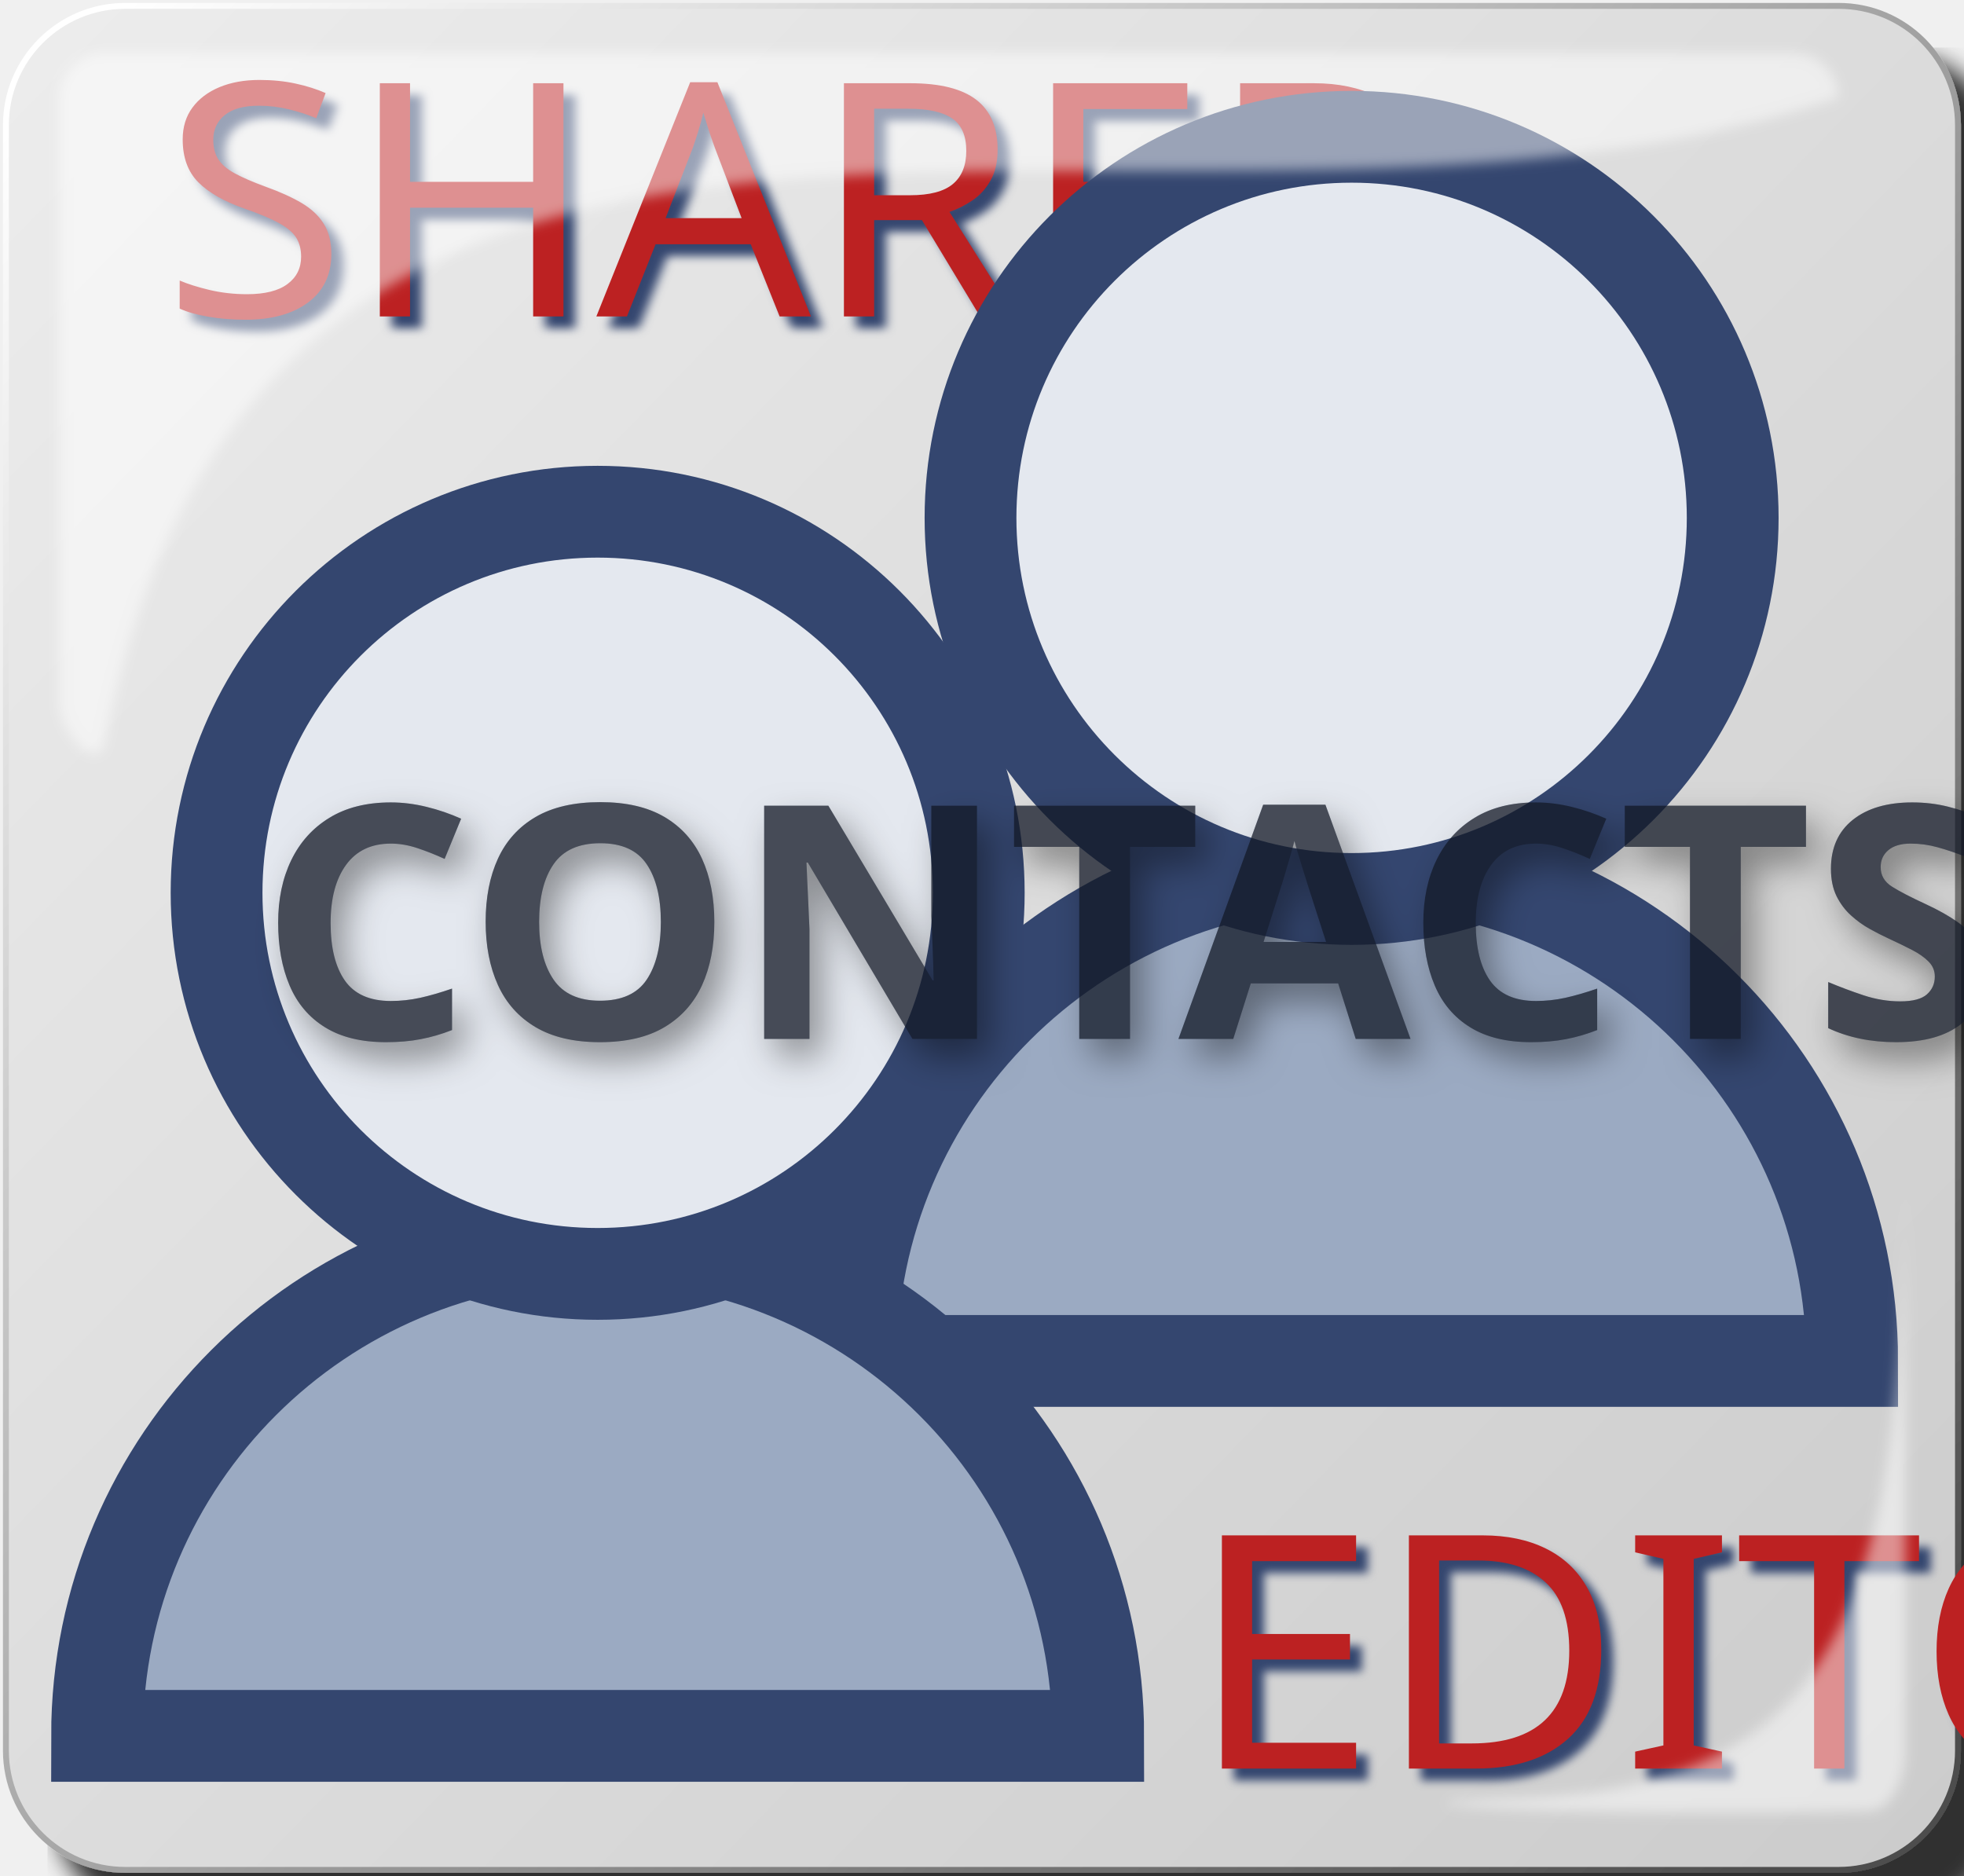
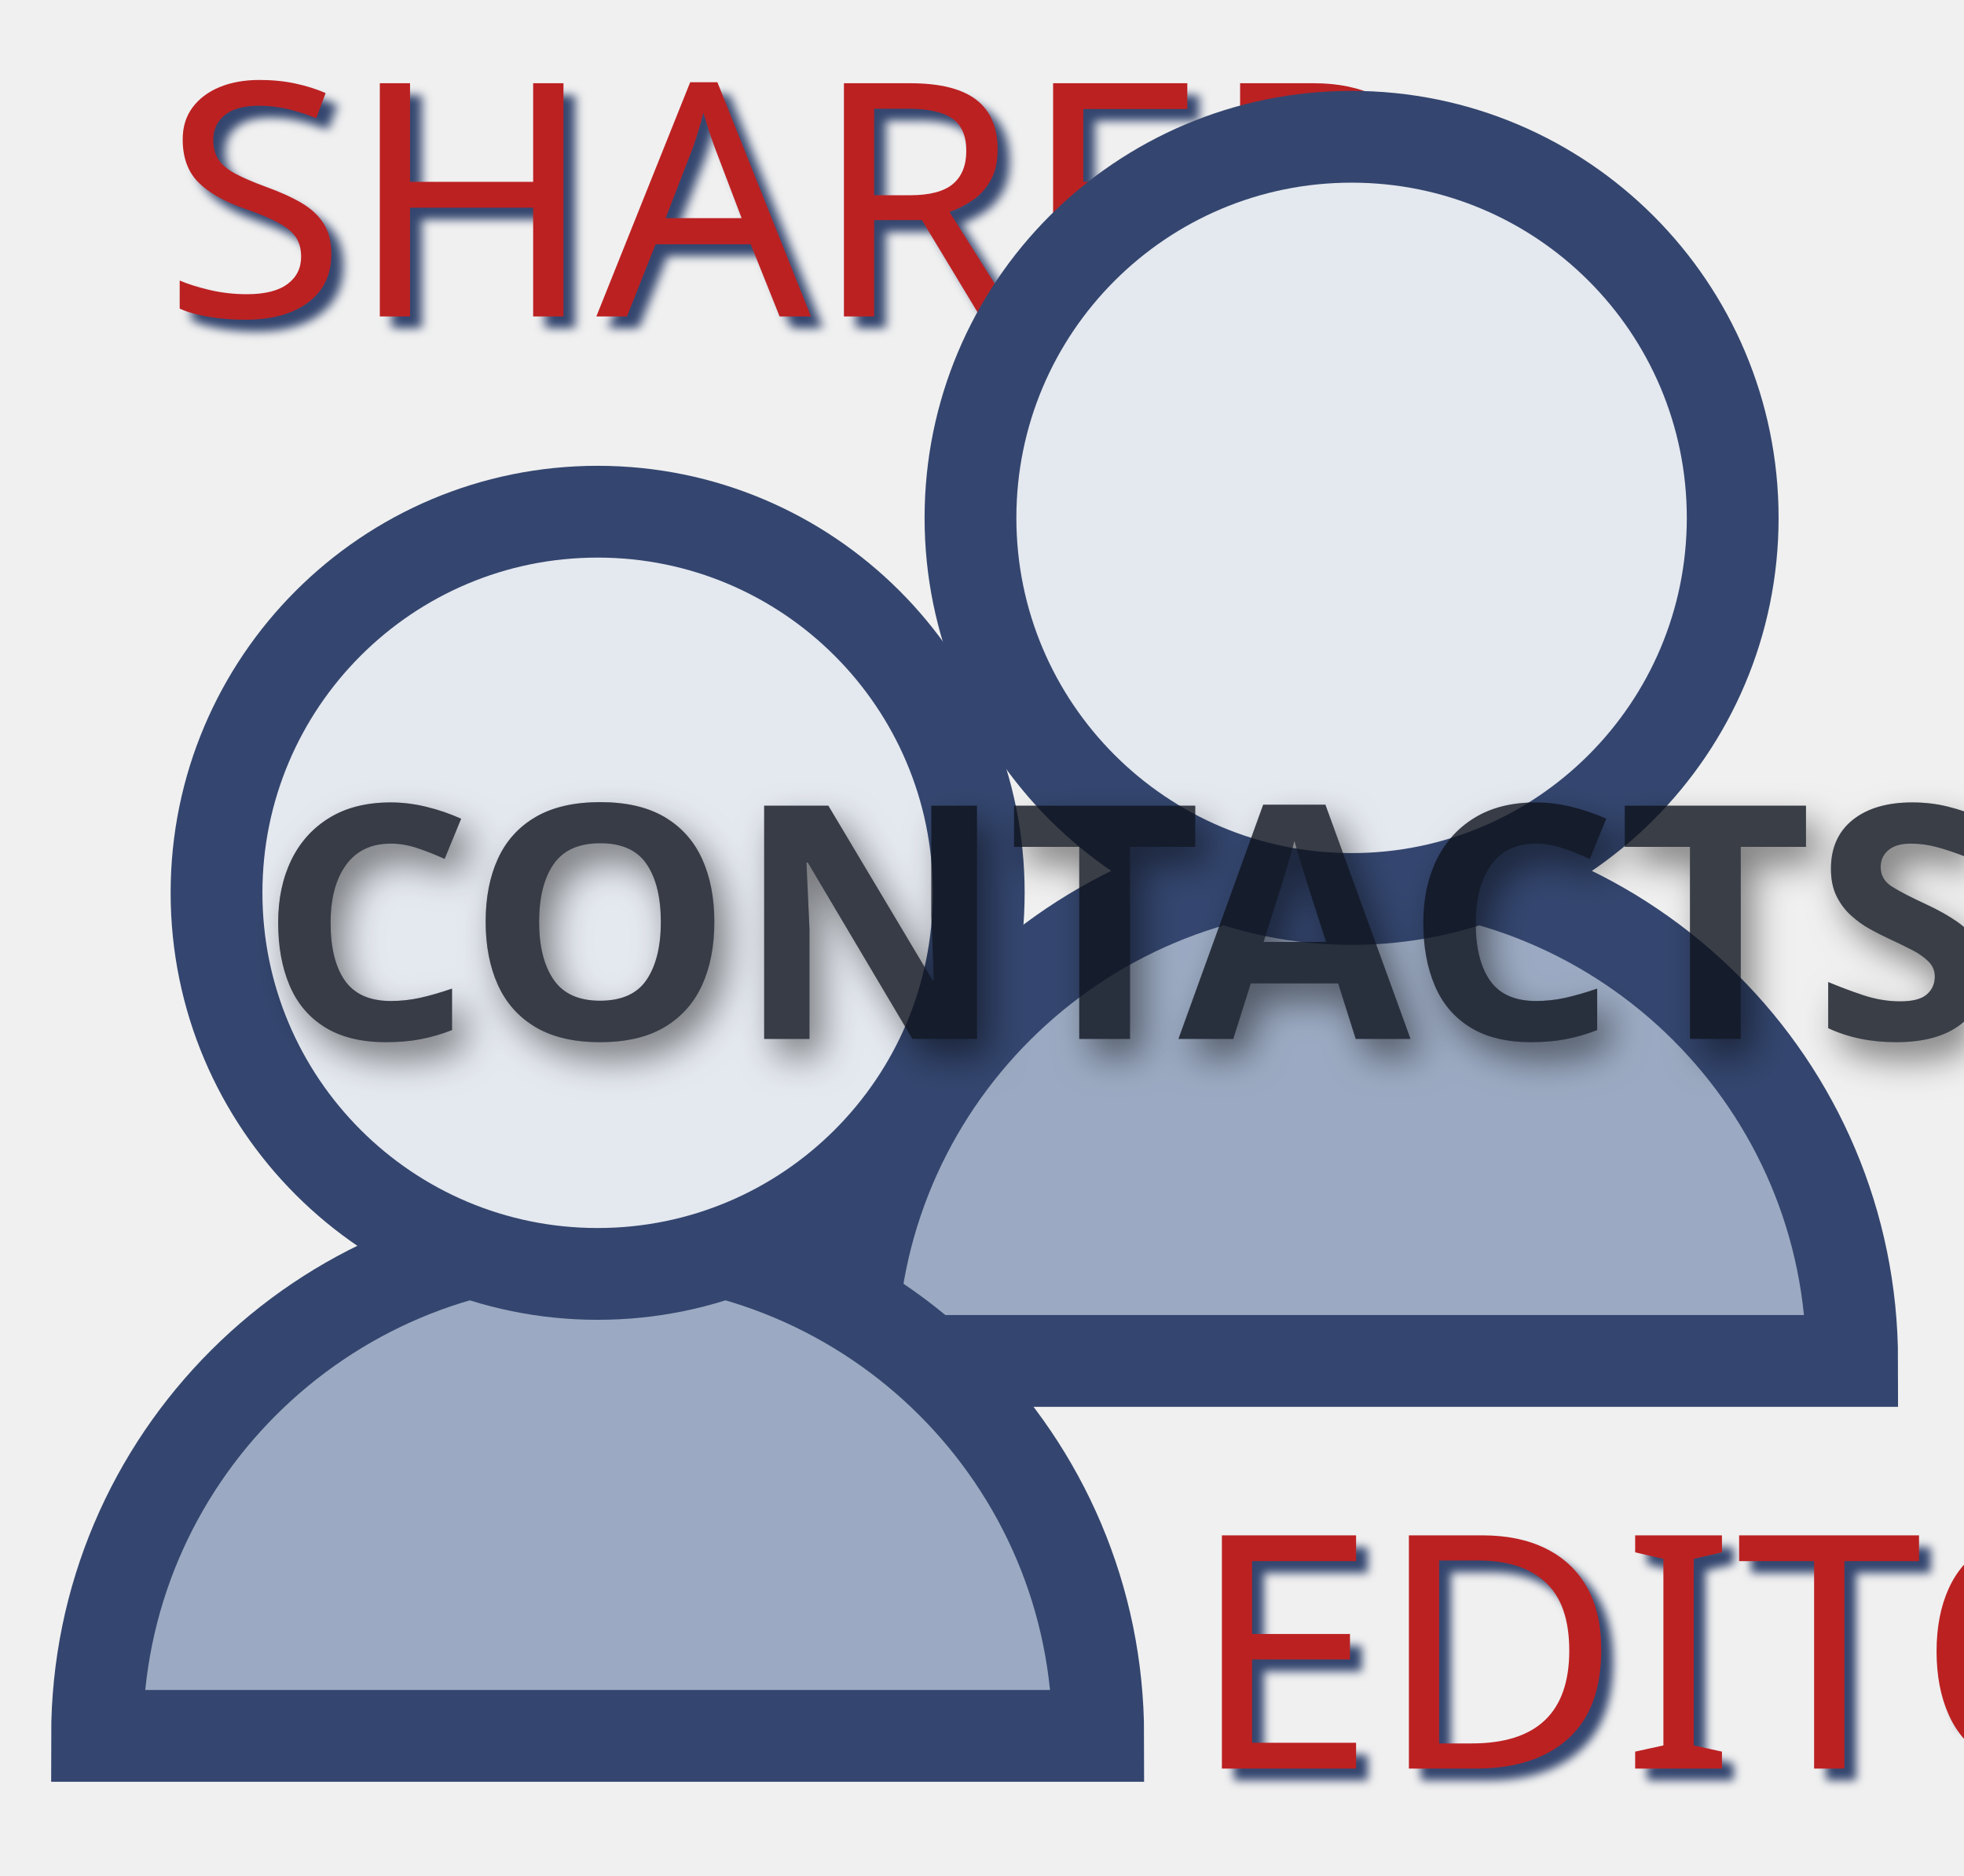
<svg xmlns="http://www.w3.org/2000/svg" xmlns:xlink="http://www.w3.org/1999/xlink" width="331.844" height="316.938" id="svg2" version="1.1">
  <defs id="defs4">
    <linearGradient id="linearGradient4047">
      <stop style="stop-color:#ffffff;stop-opacity:0.108" offset="0" id="stop4049" />
      <stop style="stop-color:#ffffff;stop-opacity:0.171" offset="1" id="stop4051" />
    </linearGradient>
    <linearGradient id="linearGradient4017">
      <stop id="stop4019" offset="0" style="stop-color:#ffffff;stop-opacity:1" />
      <stop id="stop4021" offset="1" style="stop-color:#4d4d4d;stop-opacity:1" />
    </linearGradient>
    <linearGradient id="linearGradient4011">
      <stop id="stop4013" offset="0" style="stop-color:#cccccc;stop-opacity:1" />
      <stop id="stop4015" offset="1" style="stop-color:#ececec;stop-opacity:1" />
    </linearGradient>
    <linearGradient id="linearGradient3947">
      <stop style="stop-color:#cccccc;stop-opacity:1" offset="0" id="stop3949" />
      <stop style="stop-color:#4d4d4d;stop-opacity:1" offset="1" id="stop3951" />
    </linearGradient>
    <linearGradient id="linearGradient3939">
      <stop style="stop-color:#b3b3b3;stop-opacity:1" offset="0" id="stop3941" />
      <stop style="stop-color:#cccccc;stop-opacity:1" offset="1" id="stop3943" />
    </linearGradient>
    <linearGradient y2="318.687" x2="185.484" y1="318.687" x1="148.703" gradientTransform="matrix(3.315449,-0.00144547,-0.00144547,3.315449,-165.1124,-778.824)" gradientUnits="userSpaceOnUse" id="linearGradient4330" xlink:href="#linearGradient4254" />
    <linearGradient y2="437.795" x2="365.748" y1="437.795" x1="331.717" gradientTransform="matrix(3.573328,-0.0015579,-0.0015579,3.573328,-856.9821,-1013.79)" gradientUnits="userSpaceOnUse" id="linearGradient4323" xlink:href="#linearGradient3707" />
    <linearGradient y2="414.359" x2="353.75" y1="414.359" x1="335.719" gradientTransform="matrix(3.573328,-0.0015579,-0.0015579,3.573328,-856.9821,-1013.79)" gradientUnits="userSpaceOnUse" id="linearGradient4314" xlink:href="#linearGradient3706" />
    <linearGradient y2="414.359" x2="353.75" y1="414.359" x1="335.719" gradientTransform="matrix(3.573328,-0.0015579,-0.0015579,3.573328,-856.9821,-1013.79)" gradientUnits="userSpaceOnUse" id="linearGradient4310" xlink:href="#linearGradient3706" />
    <linearGradient y2="437.795" x2="365.748" y1="437.795" x1="331.717" gradientTransform="matrix(3.573328,-0.0015579,-0.0015579,3.573328,-856.9821,-1013.79)" gradientUnits="userSpaceOnUse" id="linearGradient4308" xlink:href="#linearGradient3707" />
    <linearGradient y2="318.687" x2="185.484" y1="318.687" x1="148.703" gradientTransform="matrix(3.315449,-0.00144547,-0.00144547,3.315449,-165.1124,-778.824)" gradientUnits="userSpaceOnUse" id="linearGradient4306" xlink:href="#linearGradient4254" />
    <linearGradient y2="318.687" x2="185.484" y1="318.687" x1="148.703" gradientTransform="matrix(3.315449,-0.00144547,-0.00144547,3.315449,-165.1124,-778.824)" gradientUnits="userSpaceOnUse" id="linearGradient4286" xlink:href="#linearGradient4254" />
    <linearGradient y2="437.795" x2="365.748" y1="437.795" x1="331.717" gradientTransform="matrix(3.573328,-0.0015579,-0.0015579,3.573328,-856.9821,-1013.79)" gradientUnits="userSpaceOnUse" id="linearGradient4279" xlink:href="#linearGradient3707" />
    <linearGradient y2="414.359" x2="353.75" y1="414.359" x1="335.719" gradientTransform="matrix(3.573328,-0.0015579,-0.0015579,3.573328,-856.9821,-1013.79)" gradientUnits="userSpaceOnUse" id="linearGradient4270" xlink:href="#linearGradient3706" />
    <linearGradient gradientTransform="translate(15.36525,6.292794)" y2="707.902" x2="373.044" y1="707.902" x1="349.152" gradientUnits="userSpaceOnUse" id="linearGradient4267" xlink:href="#linearGradient3316" />
    <linearGradient y2="707.902" x2="373.044" y1="707.902" x1="349.152" gradientUnits="userSpaceOnUse" id="linearGradient3436" xlink:href="#linearGradient3316" />
    <linearGradient y2="414.359" x2="353.75" y1="414.359" x1="335.719" gradientTransform="matrix(3.573328,-0.0015579,-0.0015579,3.573328,-872.3474,-1020.083)" gradientUnits="userSpaceOnUse" id="linearGradient3434" xlink:href="#linearGradient3706" />
    <linearGradient y2="437.795" x2="365.748" y1="437.795" x1="331.717" gradientTransform="matrix(3.573328,-0.0015579,-0.0015579,3.573328,-872.3474,-1020.083)" gradientUnits="userSpaceOnUse" id="linearGradient3432" xlink:href="#linearGradient3707" />
    <linearGradient y2="318.687" x2="185.484" y1="318.687" x1="148.703" gradientTransform="matrix(3.315449,-0.00144547,-0.00144547,3.315449,-180.4777,-785.1168)" gradientUnits="userSpaceOnUse" id="linearGradient3430" xlink:href="#linearGradient4254" />
    <linearGradient y2="414.359" x2="353.75" y1="414.359" x1="335.719" gradientTransform="matrix(3.573328,-0.0015579,-0.0015579,3.573328,-872.3474,-1100.083)" gradientUnits="userSpaceOnUse" id="linearGradient3393" xlink:href="#linearGradient4254" />
    <linearGradient y2="414.359" x2="353.75" y1="414.359" x1="335.719" gradientTransform="matrix(3.573328,0.0015579,-0.0015579,-3.573328,-872.3474,2152.445)" gradientUnits="userSpaceOnUse" id="linearGradient3386" xlink:href="#linearGradient3706" />
    <linearGradient y2="414.359" x2="353.75" y1="414.359" x1="335.719" gradientTransform="matrix(3.573328,-0.0015579,-0.0015579,3.573328,-872.3474,-1100.083)" gradientUnits="userSpaceOnUse" id="linearGradient3326" xlink:href="#linearGradient3706" />
    <linearGradient gradientUnits="userSpaceOnUse" y2="707.902" x2="373.044" y1="707.902" x1="349.152" id="linearGradient3322" xlink:href="#linearGradient3316" />
    <linearGradient y2="318.687" x2="185.484" y1="318.687" x1="148.703" gradientTransform="matrix(3.315449,-0.00144547,-0.00144547,3.315449,-180.4777,-785.1168)" gradientUnits="userSpaceOnUse" id="linearGradient2339" xlink:href="#linearGradient4254" />
    <linearGradient gradientTransform="matrix(3.573328,-0.0015579,-0.0015579,3.573328,-872.3474,-1020.083)" y2="437.795" x2="365.748" y1="437.795" x1="331.717" gradientUnits="userSpaceOnUse" id="linearGradient2332" xlink:href="#linearGradient3707" />
    <linearGradient gradientTransform="matrix(3.573328,-0.0015579,-0.0015579,3.573328,-872.3474,-1020.083)" y2="414.359" x2="353.75" y1="414.359" x1="335.719" gradientUnits="userSpaceOnUse" id="linearGradient2322" xlink:href="#linearGradient3706" />
    <linearGradient y2="414.394" x2="359.76" y1="414.394" x1="335.917" gradientUnits="userSpaceOnUse" id="linearGradient4594" xlink:href="#linearGradient4497" />
    <linearGradient y2="425.205" x2="359.77" y1="425.205" x1="335.914" gradientUnits="userSpaceOnUse" id="linearGradient4592" xlink:href="#linearGradient3707" />
    <linearGradient y2="318.687" x2="185.484" y1="318.687" x1="148.703" gradientTransform="matrix(0.6504406,0,0,0.6504406,239.1235,164.4523)" gradientUnits="userSpaceOnUse" id="linearGradient4590" xlink:href="#linearGradient4254" />
    <linearGradient y2="318.687" x2="185.484" y1="318.687" x1="148.703" gradientTransform="matrix(0.6504406,0,0,0.6504406,239.1235,164.4523)" gradientUnits="userSpaceOnUse" id="linearGradient4569" xlink:href="#linearGradient4254" />
    <linearGradient gradientUnits="userSpaceOnUse" y2="414.394" x2="359.76" y1="414.394" x1="335.917" id="linearGradient4503" xlink:href="#linearGradient4497" />
    <linearGradient gradientUnits="userSpaceOnUse" y2="425.205" x2="359.77" y1="425.205" x1="335.914" id="linearGradient4495" xlink:href="#linearGradient3707" />
    <linearGradient gradientTransform="matrix(0.6504406,0,0,0.6504406,239.1235,164.4523)" y2="318.687" x2="185.484" y1="318.687" x1="148.703" gradientUnits="userSpaceOnUse" id="linearGradient4481" xlink:href="#linearGradient4254" />
    <linearGradient y2="318.687" x2="185.484" y1="318.687" x1="148.703" gradientUnits="userSpaceOnUse" id="linearGradient4465" xlink:href="#linearGradient4254" />
    <linearGradient y2="318.687" x2="185.484" y1="318.687" x1="148.703" gradientTransform="translate(0,-1.7382813e-5)" gradientUnits="userSpaceOnUse" id="linearGradient4399" xlink:href="#linearGradient4254" />
    <linearGradient gradientTransform="matrix(1,0,0,-1,0,1052.362)" y2="318.687" x2="185.484" y1="318.687" x1="148.703" gradientUnits="userSpaceOnUse" id="linearGradient4396" xlink:href="#linearGradient4254" />
    <linearGradient gradientUnits="userSpaceOnUse" y2="318.687" x2="185.484" y1="318.687" x1="148.703" id="linearGradient4260" xlink:href="#linearGradient4254" />
    <linearGradient gradientUnits="userSpaceOnUse" y2="311.577" x2="167.156" y1="298.179" x1="167.156" id="linearGradient3806" xlink:href="#linearGradient3800" />
    <linearGradient id="linearGradient3692">
      <stop id="stop3694" offset="0" style="stop-color:#ff9e00;stop-opacity:1;" />
      <stop style="stop-color:#ffffff;stop-opacity:1;" offset="0.5" id="stop3705" />
      <stop id="stop3696" offset="1" style="stop-color:#ff9e00;stop-opacity:1;" />
    </linearGradient>
    <linearGradient id="linearGradient3707">
      <stop id="stop3687" offset="0" style="stop-color:#ffffff;stop-opacity:1;" />
      <stop id="stop3711" offset="1" style="stop-color:#ffdd7c;stop-opacity:1;" />
    </linearGradient>
    <linearGradient id="linearGradient3800">
      <stop id="stop3802" offset="0" style="stop-color:#ffffff;stop-opacity:1;" />
      <stop id="stop3804" offset="1" style="stop-color:#ffffff;stop-opacity:0;" />
    </linearGradient>
    <linearGradient id="linearGradient4254">
      <stop id="stop4256" offset="0" style="stop-color:#ff9191;stop-opacity:1;" />
      <stop id="stop4258" offset="1" style="stop-color:#b55858;stop-opacity:1;" />
    </linearGradient>
    <linearGradient id="linearGradient4497">
      <stop id="stop4499" offset="0" style="stop-color:#ffae2c;stop-opacity:1;" />
      <stop id="stop4501" offset="1" style="stop-color:#ff9e00;stop-opacity:1;" />
    </linearGradient>
    <linearGradient id="linearGradient3706">
      <stop id="stop3708" offset="0" style="stop-color:#ffffff;stop-opacity:0.827;" />
      <stop id="stop3710" offset="1" style="stop-color:#ffffff;stop-opacity:0;" />
    </linearGradient>
    <linearGradient id="linearGradient3316">
      <stop id="stop3318" offset="0" style="stop-color:#ffffff;stop-opacity:1;" />
      <stop id="stop3320" offset="1" style="stop-color:#ffffff;stop-opacity:0;" />
    </linearGradient>
    <linearGradient id="linearGradient3401">
      <stop style="stop-color:#ff9191;stop-opacity:1;" offset="0" id="stop3403" />
      <stop style="stop-color:#ff9191;stop-opacity:1;" offset="1" id="stop3405" />
    </linearGradient>
    <filter id="filter4037" color-interpolation-filters="sRGB">
      <feGaussianBlur stdDeviation="0.807" id="feGaussianBlur4039" />
    </filter>
    <filter id="filter4073" color-interpolation-filters="sRGB">
      <feGaussianBlur stdDeviation="0.794" id="feGaussianBlur4075" />
    </filter>
    <linearGradient xlink:href="#linearGradient4011" id="linearGradient3945" x1="318.64" y1="314.639" x2="1.567" y2="6.102" gradientUnits="userSpaceOnUse" />
    <linearGradient xlink:href="#linearGradient4017" id="linearGradient3953" x1="-5.14" y1="23.175" x2="297.909" y2="315.248" gradientUnits="userSpaceOnUse" />
    <filter id="filter3955" width="1.5" height="1.5" x="-.25" y="-.25">
      <feGaussianBlur id="feGaussianBlur3957" in="SourceAlpha" stdDeviation="2" result="blur" />
      <feColorMatrix id="feColorMatrix3959" result="bluralpha" type="matrix" values="1 0 0 0 0 0 1 0 0 0 0 0 1 0 0 0 0 0 0.8 0 " />
      <feOffset id="feOffset3961" in="bluralpha" dx="4" dy="4" result="offsetBlur" />
      <feMerge id="feMerge3963">
        <feMergeNode id="feMergeNode3965" in="offsetBlur" />
        <feMergeNode id="feMergeNode3967" in="SourceGraphic" />
      </feMerge>
    </filter>
    <filter id="filter3971" height="1.5" y="-0.25" width="1.5" x="-0.25" color-interpolation-filters="sRGB">
      <feGaussianBlur id="feGaussianBlur3973" stdDeviation="7" result="result8" />
      <feComposite id="feComposite3975" in2="result8" result="result6" operator="xor" in="result8" />
      <feDisplacementMap id="feDisplacementMap3977" in2="result6" in="result8" xChannelSelector="A" yChannelSelector="A" scale="75" result="result4" />
      <feComposite id="feComposite3979" in2="result4" result="result2" operator="arithmetic" in="SourceGraphic" k1="1" />
      <feComposite id="feComposite3981" in2="result2" result="fbSourceGraphic" in="result8" operator="in" />
    </filter>
    <linearGradient xlink:href="#linearGradient3939" id="linearGradient3983" gradientUnits="userSpaceOnUse" x1="318.64" y1="314.639" x2="1.567" y2="6.102" gradientTransform="translate(-66.46341,-68.90244)" />
    <linearGradient xlink:href="#linearGradient3947" id="linearGradient3985" gradientUnits="userSpaceOnUse" x1="-5.14" y1="23.175" x2="297.909" y2="315.248" gradientTransform="translate(-66.46341,-68.90244)" />
    <filter id="filter3989" color-interpolation-filters="sRGB">
      <feTurbulence id="feTurbulence3991" result="result3" baseFrequency="0.3" type="fractalNoise" seed="0" numOctaves="3" />
      <feGaussianBlur id="feGaussianBlur3993" stdDeviation="1.5" result="result91" />
      <feDisplacementMap id="feDisplacementMap3995" in2="result91" result="fbSourceGraphic" in="SourceGraphic" xChannelSelector="R" yChannelSelector="G" scale="30" />
      <feColorMatrix id="feColorMatrix3997" type="luminanceToAlpha" in="fbSourceGraphic" result="result0" />
      <feColorMatrix id="feColorMatrix3999" result="result2" values="1 0 0 0 0 0 1 0 0 0 0 0 1 0 0 0 0 0 1 0 " />
      <feComposite id="feComposite4001" in2="result2" operator="over" in="result3" result="result4" />
      <feGaussianBlur id="feGaussianBlur4003" stdDeviation="2" result="result5" />
      <feDisplacementMap id="feDisplacementMap4005" in2="result3" scale="100" xChannelSelector="R" in="result5" yChannelSelector="G" />
      <feColorMatrix id="feColorMatrix4007" values="1 0 0 0 0 0 1 0 0 0 0 0 1 0 0 0 0 0 6.5 -4.5 " result="result92" />
      <feComposite id="feComposite4009" in2="result92" in="fbSourceGraphic" operator="out" />
    </filter>
    <linearGradient xlink:href="#linearGradient4047" id="linearGradient4053" x1="85.713" y1="76.224" x2="317.421" y2="307.322" gradientUnits="userSpaceOnUse" />
    <filter id="filter4055">
      <feGaussianBlur stdDeviation="1.048" id="feGaussianBlur4057" />
    </filter>
    <filter id="filter4061" width="1.5" height="1.5" x="-.25" y="-.25">
      <feGaussianBlur id="feGaussianBlur4063" in="SourceAlpha" stdDeviation="2" result="blur" />
      <feColorMatrix id="feColorMatrix4065" result="bluralpha" type="matrix" values="1 0 0 0 0 0 1 0 0 0 0 0 1 0 0 0 0 0 0.8 0 " />
      <feOffset id="feOffset4067" in="bluralpha" dx="8" dy="8" result="offsetBlur" />
      <feMerge id="feMerge4069">
        <feMergeNode id="feMergeNode4071" in="offsetBlur" />
        <feMergeNode id="feMergeNode4073" in="SourceGraphic" />
      </feMerge>
    </filter>
    <filter id="filter4028" width="1.5" height="1.5" x="-.25" y="-.25">
      <feGaussianBlur id="feGaussianBlur4030" in="SourceAlpha" stdDeviation="3" result="blur" />
      <feColorMatrix id="feColorMatrix4032" result="bluralpha" type="matrix" values="1 0 0 0 0 0 1 0 0 0 0 0 1 0 0 0 0 0 0.8 0 " />
      <feOffset id="feOffset4034" in="bluralpha" dx="2" dy="3" result="offsetBlur" />
      <feMerge id="feMerge4036">
        <feMergeNode id="feMergeNode4038" in="offsetBlur" />
        <feMergeNode id="feMergeNode4040" in="SourceGraphic" />
      </feMerge>
    </filter>
  </defs>
-   <g id="layer1" transform="translate(5.75,-733.1122)" style="display:none">
+   <g id="layer1" transform="translate(5.75,-733.1122)" style="display:inline">
    <text xml:space="preserve" style="font-size:56px;font-style:normal;font-variant:normal;font-weight:normal;font-stretch:normal;text-align:start;line-height:100%;letter-spacing:0px;word-spacing:0px;writing-mode:lr-tb;text-anchor:start;fill:#34466f;fill-opacity:1;stroke:none;filter:url(#filter4073);font-family:GillSans Condensed;-inkscape-font-specification:'GillSans Condensed,'" x="183.278" y="1048.508" id="text4045" transform="matrix(1.014728,0,0,0.9854863,11.21053,0.6509745)">
      <tspan id="tspan4047" x="183.278" y="1048.508">EDITOR</tspan>
    </text>
    <text transform="matrix(1.014728,0,0,0.9854863,1.89284,-3.263158)" id="text4029" y="803.505" x="21.501" style="font-size:56px;font-style:normal;font-variant:normal;font-weight:normal;font-stretch:normal;text-align:start;line-height:100%;letter-spacing:0px;word-spacing:0px;writing-mode:lr-tb;text-anchor:start;fill:#34466f;fill-opacity:1;stroke:none;filter:url(#filter4037);font-family:GillSans Condensed;-inkscape-font-specification:'GillSans Condensed,'" xml:space="preserve">
      <tspan y="803.505" x="21.501" id="tspan4031">SHARED</tspan>
    </text>
    <text xml:space="preserve" style="font-size:56px;font-style:normal;font-variant:normal;font-weight:normal;font-stretch:normal;text-align:start;line-height:100%;letter-spacing:0px;word-spacing:0px;writing-mode:lr-tb;text-anchor:start;fill:#bc2122;fill-opacity:1;stroke:none;font-family:GillSans Condensed;-inkscape-font-specification:'GillSans Condensed,'" x="21.395" y="798.164" id="text3787" transform="scale(1.014728,0.9854863)">
      <tspan id="tspan3789" x="21.395" y="798.164">SHARED</tspan>
    </text>
    <path id="path3771" d="m 307.194,963.061 -169.154,0 c 0,-46.622 37.866,-84.416 84.577,-84.416 46.71,0 84.577,37.794 84.577,84.416 z" style="fill:#9baac2;fill-opacity:1;fill-rule:nonzero;stroke:#34466f;stroke-width:15.512;stroke-miterlimit:4;stroke-opacity:1;stroke-dasharray:none" />
-     <path transform="matrix(6.66227,0,0,6.66227,-1528.396,-870.0028)" d="m 272.491,253.76 c 0,5.338 -4.327,9.665 -9.665,9.665 -5.338,0 -9.665,-4.327 -9.665,-9.665 0,-5.338 4.327,-9.665 9.665,-9.665 5.338,0 9.665,4.327 9.665,9.665 z" id="path3773" style="fill:#e4e8ef;fill-opacity:1;fill-rule:nonzero;stroke:#34466f;stroke-width:2.328;stroke-miterlimit:4;stroke-opacity:1;stroke-dasharray:none" />
+     <path transform="matrix(6.66227,0,0,6.66227,-1528.396,-870.0028)" d="m 272.491,253.76 a 9.665,9.665 0 1 1 -19.331,0 9.665,9.665 0 1 1 19.331,0 z" id="path3773" style="fill:#e4e8ef;fill-opacity:1;fill-rule:nonzero;stroke:#34466f;stroke-width:2.328;stroke-miterlimit:4;stroke-opacity:1;stroke-dasharray:none" />
    <path style="fill:#9baac2;fill-opacity:1;fill-rule:nonzero;stroke:#34466f;stroke-width:15.512;stroke-miterlimit:4;stroke-opacity:1;stroke-dasharray:none" d="m 179.805,1026.411 -169.154,0 c 0,-46.622 37.866,-84.416 84.577,-84.416 46.71,0 84.577,37.794 84.577,84.416 z" id="path3766" />
-     <path style="fill:#e4e8ef;fill-opacity:1;fill-rule:nonzero;stroke:#34466f;stroke-width:2.328;stroke-miterlimit:4;stroke-opacity:1;stroke-dasharray:none" id="path3764" d="m 272.491,253.76 c 0,5.338 -4.327,9.665 -9.665,9.665 -5.338,0 -9.665,-4.327 -9.665,-9.665 0,-5.338 4.327,-9.665 9.665,-9.665 5.338,0 9.665,4.327 9.665,9.665 z" transform="matrix(6.66227,0,0,6.66227,-1655.785,-806.6529)" />
+     <path style="fill:#e4e8ef;fill-opacity:1;fill-rule:nonzero;stroke:#34466f;stroke-width:2.328;stroke-miterlimit:4;stroke-opacity:1;stroke-dasharray:none" id="path3764" d="m 272.491,253.76 a 9.665,9.665 0 1 1 -19.331,0 9.665,9.665 0 1 1 19.331,0 z" transform="matrix(6.66227,0,0,6.66227,-1655.785,-806.6529)" />
    <text transform="scale(1.014728,0.9854863)" id="text4009" y="1047.139" x="192.354" style="font-size:56px;font-style:normal;font-variant:normal;font-weight:normal;font-stretch:normal;text-align:start;line-height:100%;letter-spacing:0px;word-spacing:0px;writing-mode:lr-tb;text-anchor:start;fill:#bc2122;fill-opacity:1;stroke:none;font-family:GillSans Condensed;-inkscape-font-specification:'GillSans Condensed,'" xml:space="preserve">
      <tspan y="1047.139" x="192.354" id="tspan4011">EDITOR</tspan>
    </text>
    <flowRoot xml:space="preserve" id="flowRoot4013" style="font-size:12px;font-style:normal;font-variant:normal;font-weight:bold;font-stretch:normal;text-align:start;line-height:100%;letter-spacing:0px;word-spacing:0px;writing-mode:lr-tb;text-anchor:start;fill:#000000;fill-opacity:1;stroke:none;font-family:Arial;-inkscape-font-specification:Arial Bold">
      <flowRegion id="flowRegion4015">
        <rect id="rect4017" width="209.211" height="114.474" x="-82.237" y="-74.737" />
      </flowRegion>
      <flowPara id="flowPara4019" />
    </flowRoot>
    <text transform="scale(1.014728,0.9854863)" id="text3130" y="922.033" x="37.399" style="font-size:56px;font-style:normal;font-variant:normal;font-weight:bold;font-stretch:normal;text-align:start;line-height:100%;letter-spacing:0px;word-spacing:0px;writing-mode:lr-tb;text-anchor:start;opacity:0.5;fill:#34466f;fill-opacity:1;stroke:none;font-family:GillSans Condensed;-inkscape-font-specification:'GillSans Condensed, Bold'" xml:space="preserve">
      <tspan y="922.033" x="37.399" id="tspan3132">CONTACTS</tspan>
    </text>
-     <text xml:space="preserve" style="font-size:56px;font-style:normal;font-variant:normal;font-weight:bold;font-stretch:normal;text-align:start;line-height:100%;letter-spacing:0px;word-spacing:0px;writing-mode:lr-tb;text-anchor:start;opacity:0.5;fill:#000000;fill-opacity:1;stroke:none;filter:url(#filter4028);font-family:GillSans Condensed;-inkscape-font-specification:'GillSans Condensed, Bold'" x="34.639" y="919.192" id="text4024" transform="matrix(1.014728,0,0,0.9854863,2.799801,2.799801)">
+     <text xml:space="preserve" style="font-size:56px;font-style:normal;font-variant:normal;font-weight:bold;font-stretch:normal;text-align:start;line-height:100%;letter-spacing:0px;word-spacing:0px;writing-mode:lr-tb;text-anchor:start;opacity:0.6;fill:#000000;fill-opacity:1;stroke:none;filter:url(#filter4028);font-family:GillSans Condensed;-inkscape-font-specification:'GillSans Condensed, Bold'" x="34.639" y="919.192" id="text4024" transform="matrix(1.014728,0,0,0.9854863,2.799801,2.799801)">
      <tspan id="tspan4026" x="34.639" y="919.192">CONTACTS</tspan>
    </text>
  </g>
-   <g id="layer2" style="display:inline" transform="translate(5.75,-0.75)">
+   <g id="layer2" style="display:none" transform="translate(5.75,-0.75)">
    <rect style="fill:url(#linearGradient3945);fill-opacity:1;fill-rule:nonzero;stroke:url(#linearGradient3953);stroke-width:1;stroke-linecap:square;stroke-linejoin:miter;stroke-miterlimit:4;stroke-opacity:1;stroke-dasharray:none;stroke-dashoffset:0;filter:url(#filter4061)" id="rect3118" width="329.83" height="314.951" x="-4.752" y="1.744" ry="20.161" />
    <g transform="translate(0,-732.3622)" id="g3079">
      <text xml:space="preserve" style="font-size:56px;font-style:normal;font-variant:normal;font-weight:normal;font-stretch:normal;text-align:start;line-height:100%;letter-spacing:0px;word-spacing:0px;writing-mode:lr-tb;text-anchor:start;fill:#34466f;fill-opacity:1;stroke:none;filter:url(#filter4073);font-family:GillSans Condensed;-inkscape-font-specification:'GillSans Condensed,'" x="183.278" y="1048.508" id="text3081" transform="matrix(1.014728,0,0,0.9854863,11.21053,0.6509745)">
        <tspan id="tspan3083" x="183.278" y="1048.508">EDITOR</tspan>
      </text>
      <text transform="matrix(1.014728,0,0,0.9854863,1.89284,-3.263158)" id="text3085" y="803.505" x="21.501" style="font-size:56px;font-style:normal;font-variant:normal;font-weight:normal;font-stretch:normal;text-align:start;line-height:100%;letter-spacing:0px;word-spacing:0px;writing-mode:lr-tb;text-anchor:start;fill:#34466f;fill-opacity:1;stroke:none;filter:url(#filter4037);font-family:GillSans Condensed;-inkscape-font-specification:'GillSans Condensed,'" xml:space="preserve">
        <tspan y="803.505" x="21.501" id="tspan3087">SHARED</tspan>
      </text>
      <text xml:space="preserve" style="font-size:56px;font-style:normal;font-variant:normal;font-weight:normal;font-stretch:normal;text-align:start;line-height:100%;letter-spacing:0px;word-spacing:0px;writing-mode:lr-tb;text-anchor:start;fill:#bc2122;fill-opacity:1;stroke:none;font-family:GillSans Condensed;-inkscape-font-specification:'GillSans Condensed,'" x="21.395" y="798.164" id="text3089" transform="scale(1.014728,0.9854863)">
        <tspan id="tspan3091" x="21.395" y="798.164">SHARED</tspan>
      </text>
      <path id="path3093" d="m 307.194,963.061 -169.154,0 c 0,-46.622 37.866,-84.416 84.577,-84.416 46.71,0 84.577,37.794 84.577,84.416 z" style="fill:#9baac2;fill-opacity:1;fill-rule:nonzero;stroke:#34466f;stroke-width:15.512;stroke-miterlimit:4;stroke-opacity:1;stroke-dasharray:none" />
-       <path transform="matrix(6.66227,0,0,6.66227,-1528.396,-870.0028)" d="m 272.491,253.76 c 0,5.338 -4.327,9.665 -9.665,9.665 -5.338,0 -9.665,-4.327 -9.665,-9.665 0,-5.338 4.327,-9.665 9.665,-9.665 5.338,0 9.665,4.327 9.665,9.665 z" id="path3095" style="fill:#e4e8ef;fill-opacity:1;fill-rule:nonzero;stroke:#34466f;stroke-width:2.328;stroke-miterlimit:4;stroke-opacity:1;stroke-dasharray:none" />
+       <path transform="matrix(6.66227,0,0,6.66227,-1528.396,-870.0028)" d="m 272.491,253.76 a 9.665,9.665 0 1 1 -19.331,0 9.665,9.665 0 1 1 19.331,0 z" id="path3095" style="fill:#e4e8ef;fill-opacity:1;fill-rule:nonzero;stroke:#34466f;stroke-width:2.328;stroke-miterlimit:4;stroke-opacity:1;stroke-dasharray:none" />
      <path style="fill:#9baac2;fill-opacity:1;fill-rule:nonzero;stroke:#34466f;stroke-width:15.512;stroke-miterlimit:4;stroke-opacity:1;stroke-dasharray:none" d="m 179.805,1026.411 -169.154,0 c 0,-46.622 37.866,-84.416 84.577,-84.416 46.71,0 84.577,37.794 84.577,84.416 z" id="path3097" />
-       <path style="fill:#e4e8ef;fill-opacity:1;fill-rule:nonzero;stroke:#34466f;stroke-width:2.328;stroke-miterlimit:4;stroke-opacity:1;stroke-dasharray:none" id="path3099" d="m 272.491,253.76 c 0,5.338 -4.327,9.665 -9.665,9.665 -5.338,0 -9.665,-4.327 -9.665,-9.665 0,-5.338 4.327,-9.665 9.665,-9.665 5.338,0 9.665,4.327 9.665,9.665 z" transform="matrix(6.66227,0,0,6.66227,-1655.785,-806.6529)" />
+       <path style="fill:#e4e8ef;fill-opacity:1;fill-rule:nonzero;stroke:#34466f;stroke-width:2.328;stroke-miterlimit:4;stroke-opacity:1;stroke-dasharray:none" id="path3099" d="m 272.491,253.76 a 9.665,9.665 0 1 1 -19.331,0 9.665,9.665 0 1 1 19.331,0 z" transform="matrix(6.66227,0,0,6.66227,-1655.785,-806.6529)" />
      <text transform="scale(1.014728,0.9854863)" id="text3101" y="1047.139" x="192.354" style="font-size:56px;font-style:normal;font-variant:normal;font-weight:normal;font-stretch:normal;text-align:start;line-height:100%;letter-spacing:0px;word-spacing:0px;writing-mode:lr-tb;text-anchor:start;fill:#bc2122;fill-opacity:1;stroke:none;font-family:GillSans Condensed;-inkscape-font-specification:'GillSans Condensed,'" xml:space="preserve">
        <tspan y="1047.139" x="192.354" id="tspan3103">EDITOR</tspan>
      </text>
    </g>
    <path style="opacity:0.5;fill:#ffffff;fill-opacity:1;fill-rule:nonzero;stroke:none;filter:url(#filter4055)" d="m 11.763,9.744 285.591,0 c 4.163,0 7.514,3.351 7.514,7.514 C 194.241,54.505 39.603,-19.898 11.763,127.134 9.695,130.747 4.248,123.783 4.248,119.62 l 0,-102.361 c 0,-4.163 3.351,-7.514 7.514,-7.514 z" id="rect3888" />
    <path id="path4059" d="M 11.494,12.744 C 47.97,11.54 108.905,13.756 70.559,14.966 16.723,16.664 5.877,47.406 5.199,118.961 l 4e-7,-96.264 c 0,-4.163 2.132,-9.953 6.295,-9.953 z" style="opacity:0.5;fill:#ffffff;fill-opacity:1;fill-rule:nonzero;stroke:none;filter:url(#filter4055)" transform="matrix(-1,0,0,-1,321.3846,319.4937)" />
    <text xml:space="preserve" style="font-size:56px;font-style:normal;font-variant:normal;font-weight:bold;font-stretch:normal;text-align:start;line-height:100%;letter-spacing:0px;word-spacing:0px;writing-mode:lr-tb;text-anchor:start;opacity:0.5;fill:#34466f;fill-opacity:1;stroke:none;display:inline;font-family:GillSans Condensed;-inkscape-font-specification:'GillSans Condensed, Bold'" x="37.399" y="922.033" id="text4093" transform="matrix(1.014728,0,0,0.9854863,0,-732.3622)">
      <tspan id="tspan4095" x="37.399" y="922.033">CONTACTS</tspan>
    </text>
-     <text transform="matrix(1.014728,0,0,0.9854863,2.799801,-729.5624)" id="text4097" y="919.192" x="34.639" style="font-size:56px;font-style:normal;font-variant:normal;font-weight:bold;font-stretch:normal;text-align:start;line-height:100%;letter-spacing:0px;word-spacing:0px;writing-mode:lr-tb;text-anchor:start;opacity:0.5;fill:#000000;fill-opacity:1;stroke:none;display:inline;filter:url(#filter4028);font-family:GillSans Condensed;-inkscape-font-specification:'GillSans Condensed, Bold'" xml:space="preserve">
+     <text transform="matrix(1.014728,0,0,0.9854863,2.799801,-729.5624)" id="text4097" y="919.192" x="34.639" style="font-size:56px;font-style:normal;font-variant:normal;font-weight:bold;font-stretch:normal;text-align:start;line-height:100%;letter-spacing:0px;word-spacing:0px;writing-mode:lr-tb;text-anchor:start;opacity:0.6;fill:#000000;fill-opacity:1;stroke:none;display:inline;filter:url(#filter4028);font-family:GillSans Condensed;-inkscape-font-specification:'GillSans Condensed, Bold'" xml:space="preserve">
      <tspan y="919.192" x="34.639" id="tspan4099">CONTACTS</tspan>
    </text>
  </g>
</svg>
